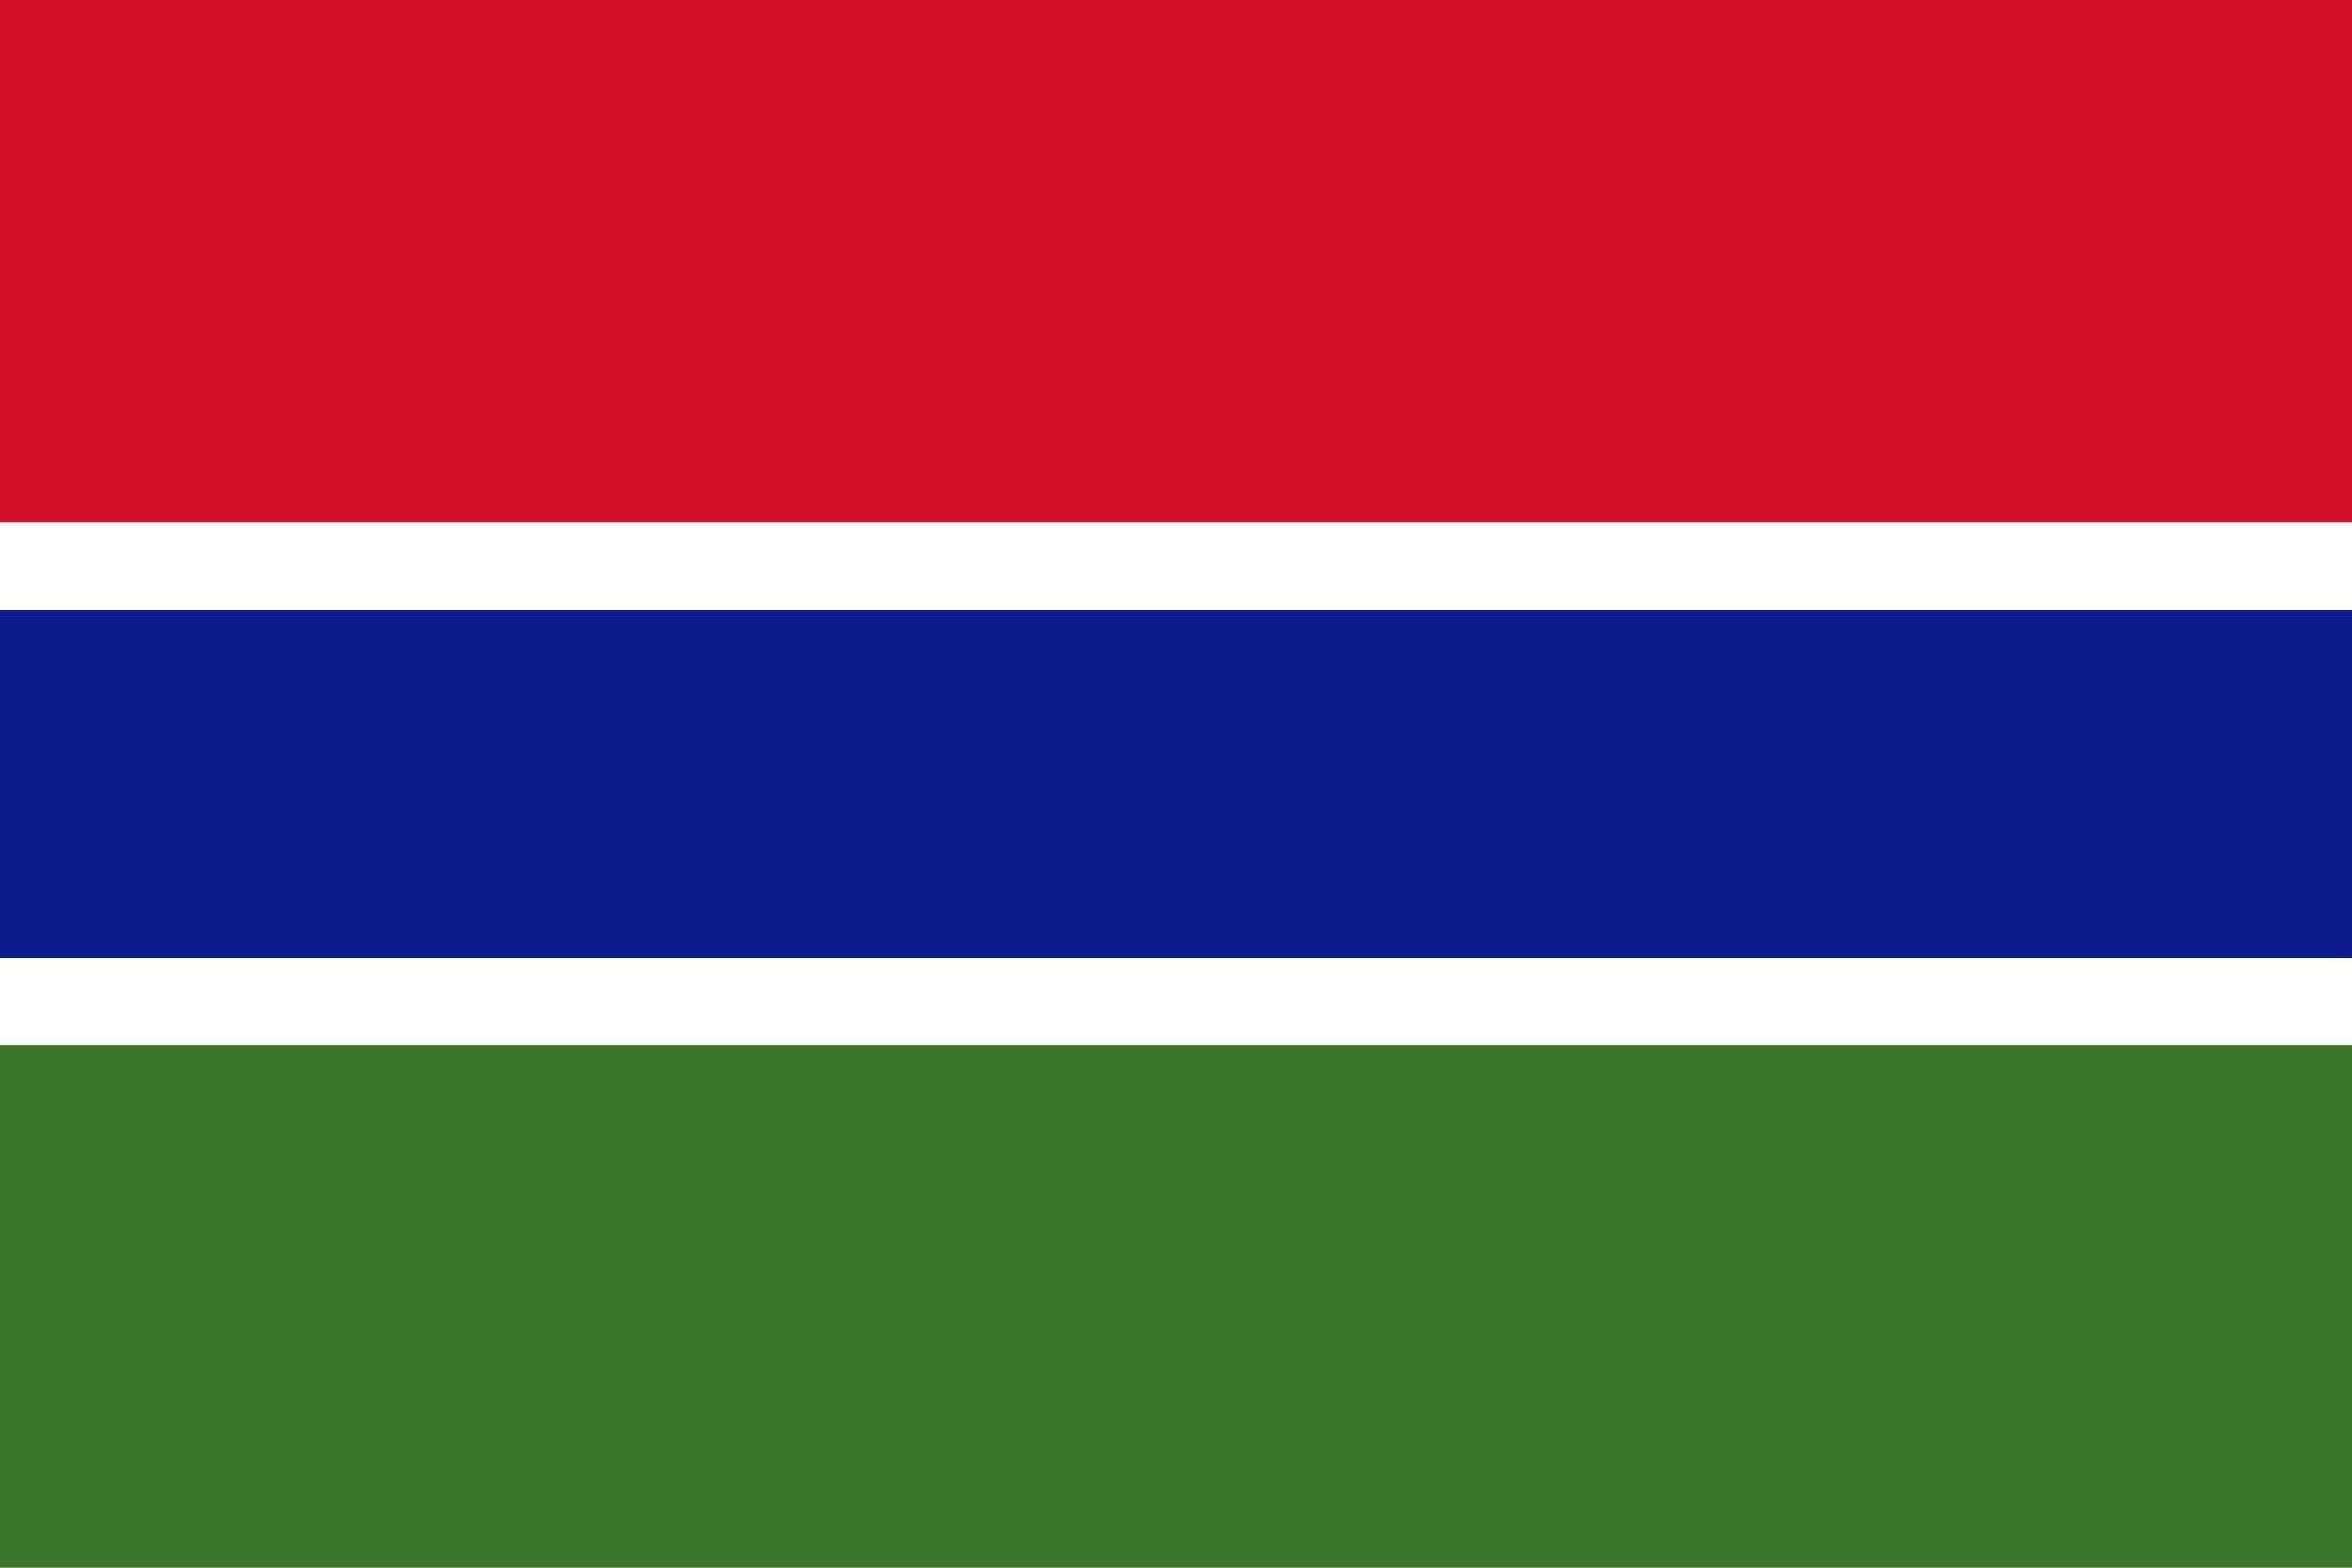
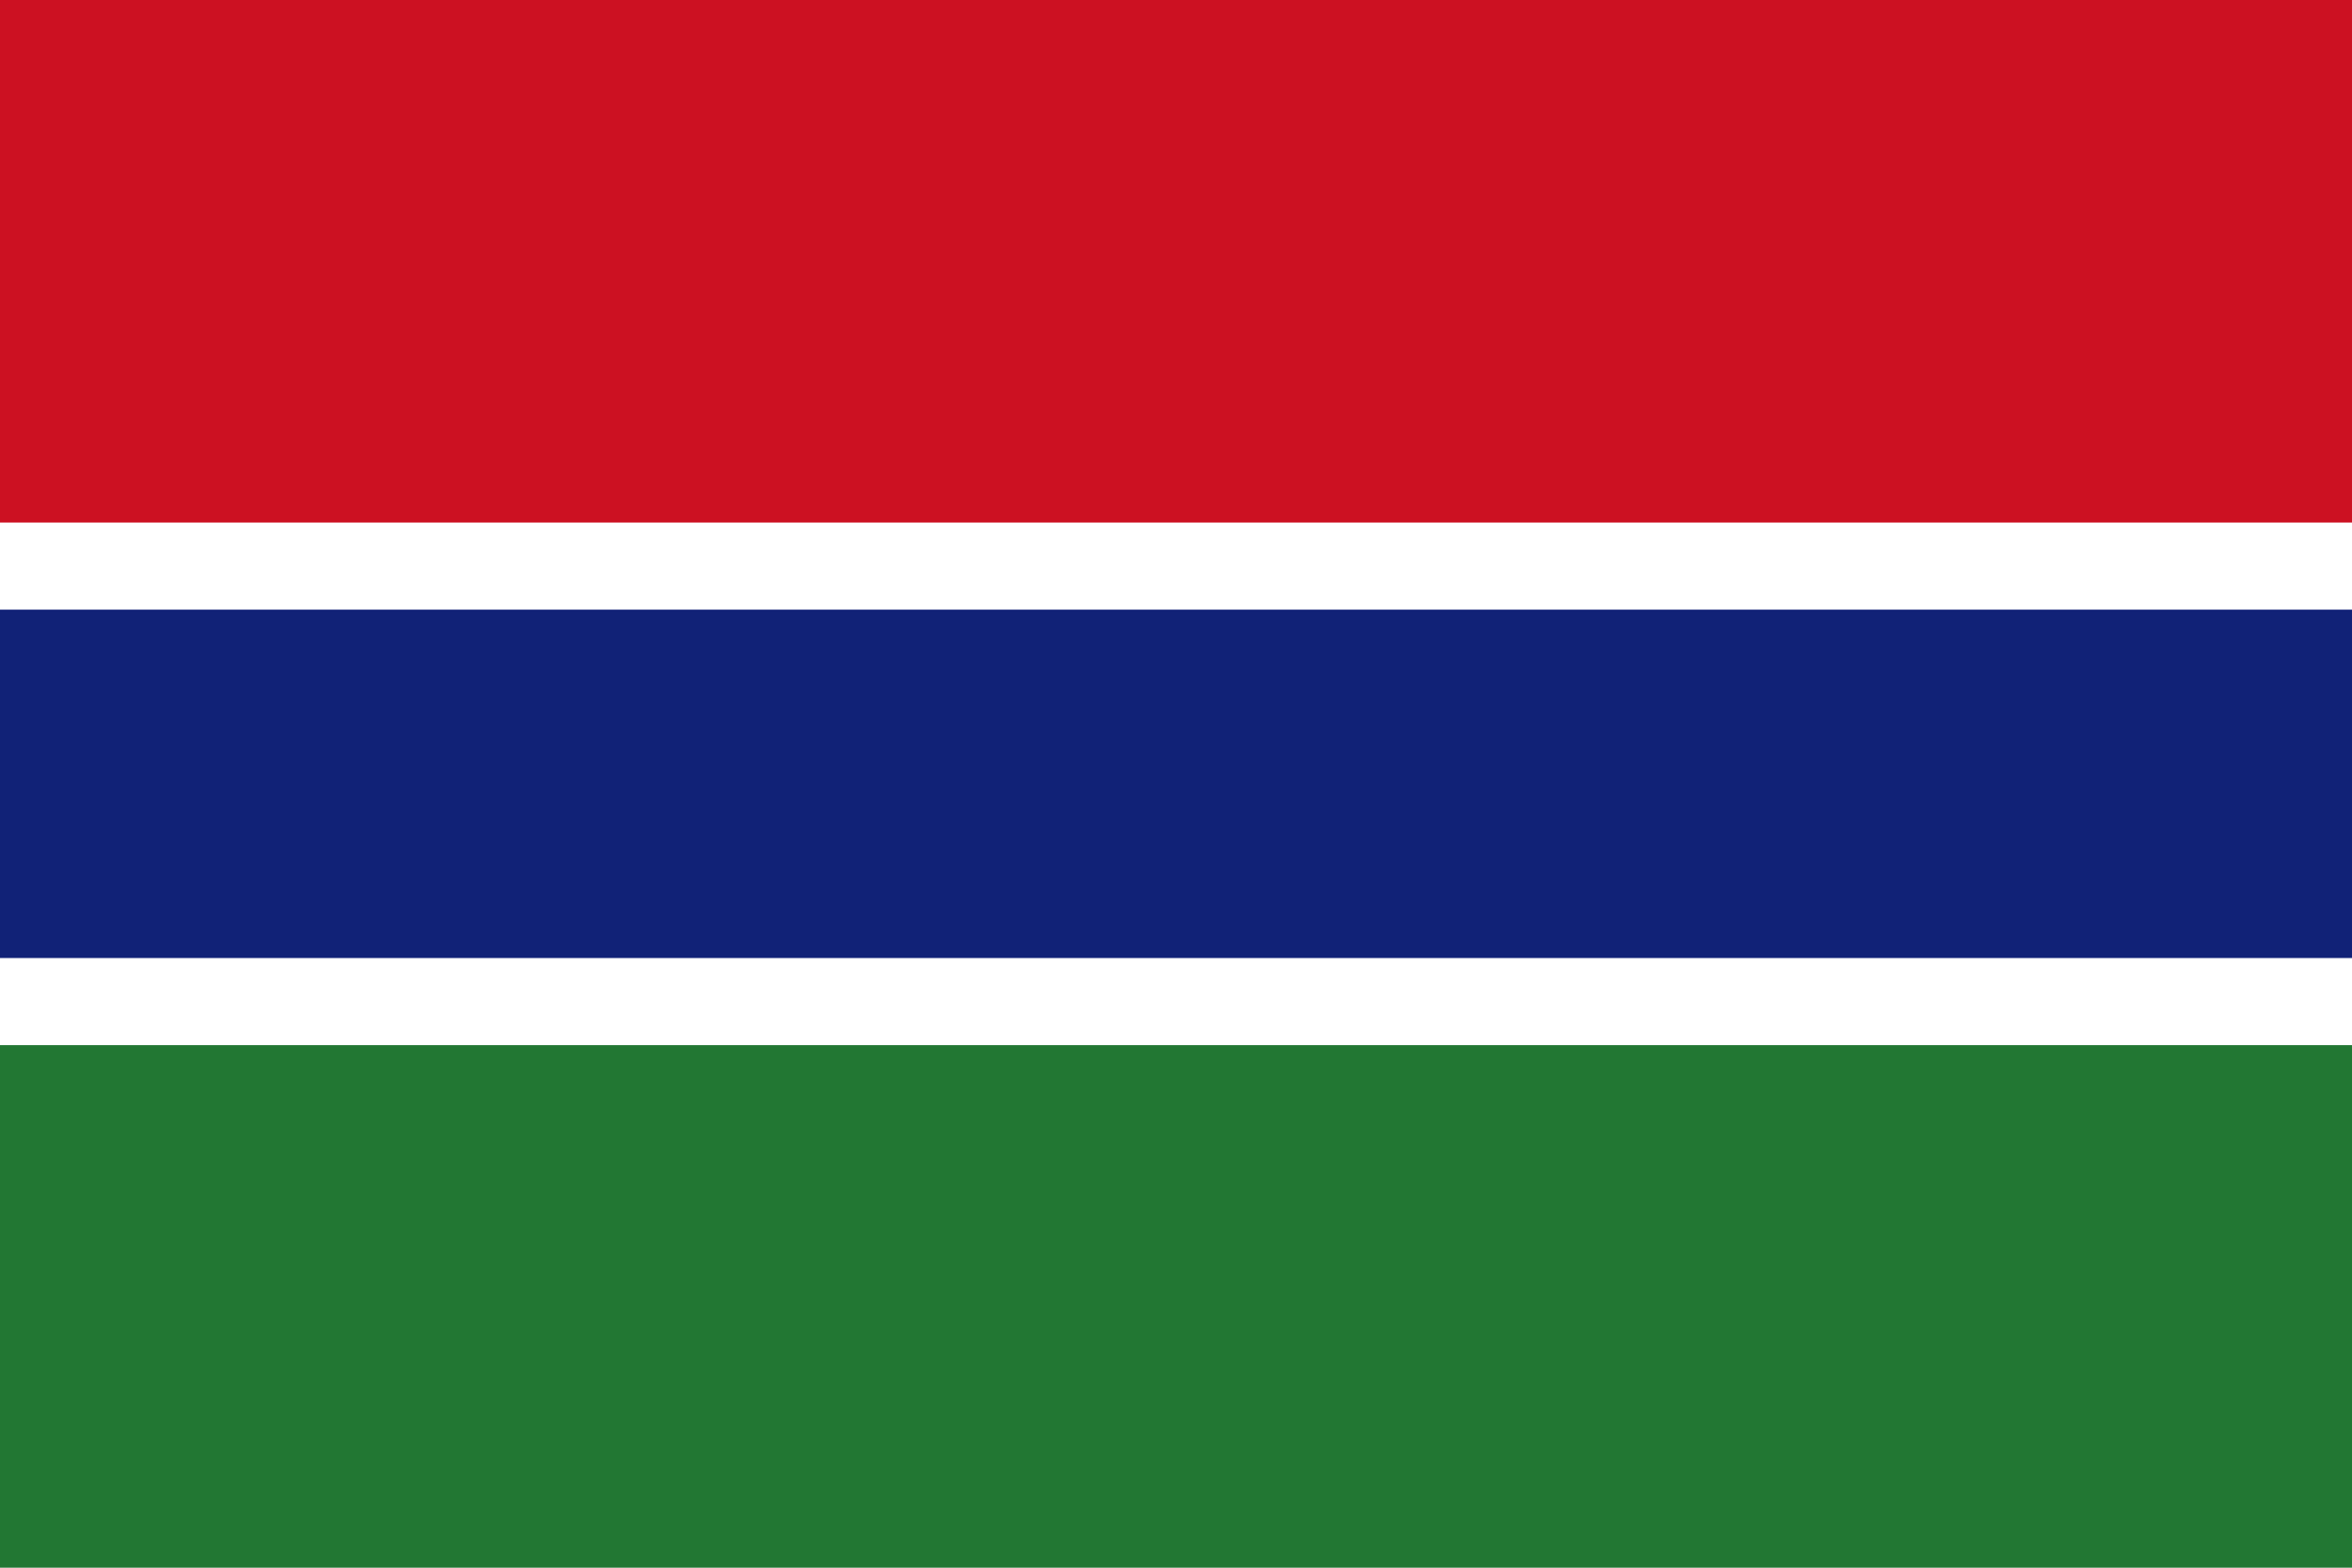
- <svg xmlns="http://www.w3.org/2000/svg" height="533.333" viewBox="0 0 800 533.333" width="800">
-   <g transform="matrix(1.333333 0 0 -1.333333 0 533.3333)">
-     <path d="m0 266.666h600v133.333h-600z" fill="#ce1126" />
-     <path d="m0 133.333h600v133.333h-600z" fill="#fff" />
-     <path d="m0 155.556h600v88.889h-600z" fill="#0c1c8c" />
-     <path d="m0 0h600v133.333h-600z" fill="#3a7728" />
-   </g>
+ <svg xmlns="http://www.w3.org/2000/svg" viewBox="0 0 27 18">
+   <path fill="#fff" d="m0 0h27v18H0z" />
+   <path fill="#c12" d="m0 0h27v6H0z" />
+   <path fill="#127" d="m0 7h27v4H0z" />
+   <path fill="#273" d="m0 12h27v6H0z" />
</svg>
